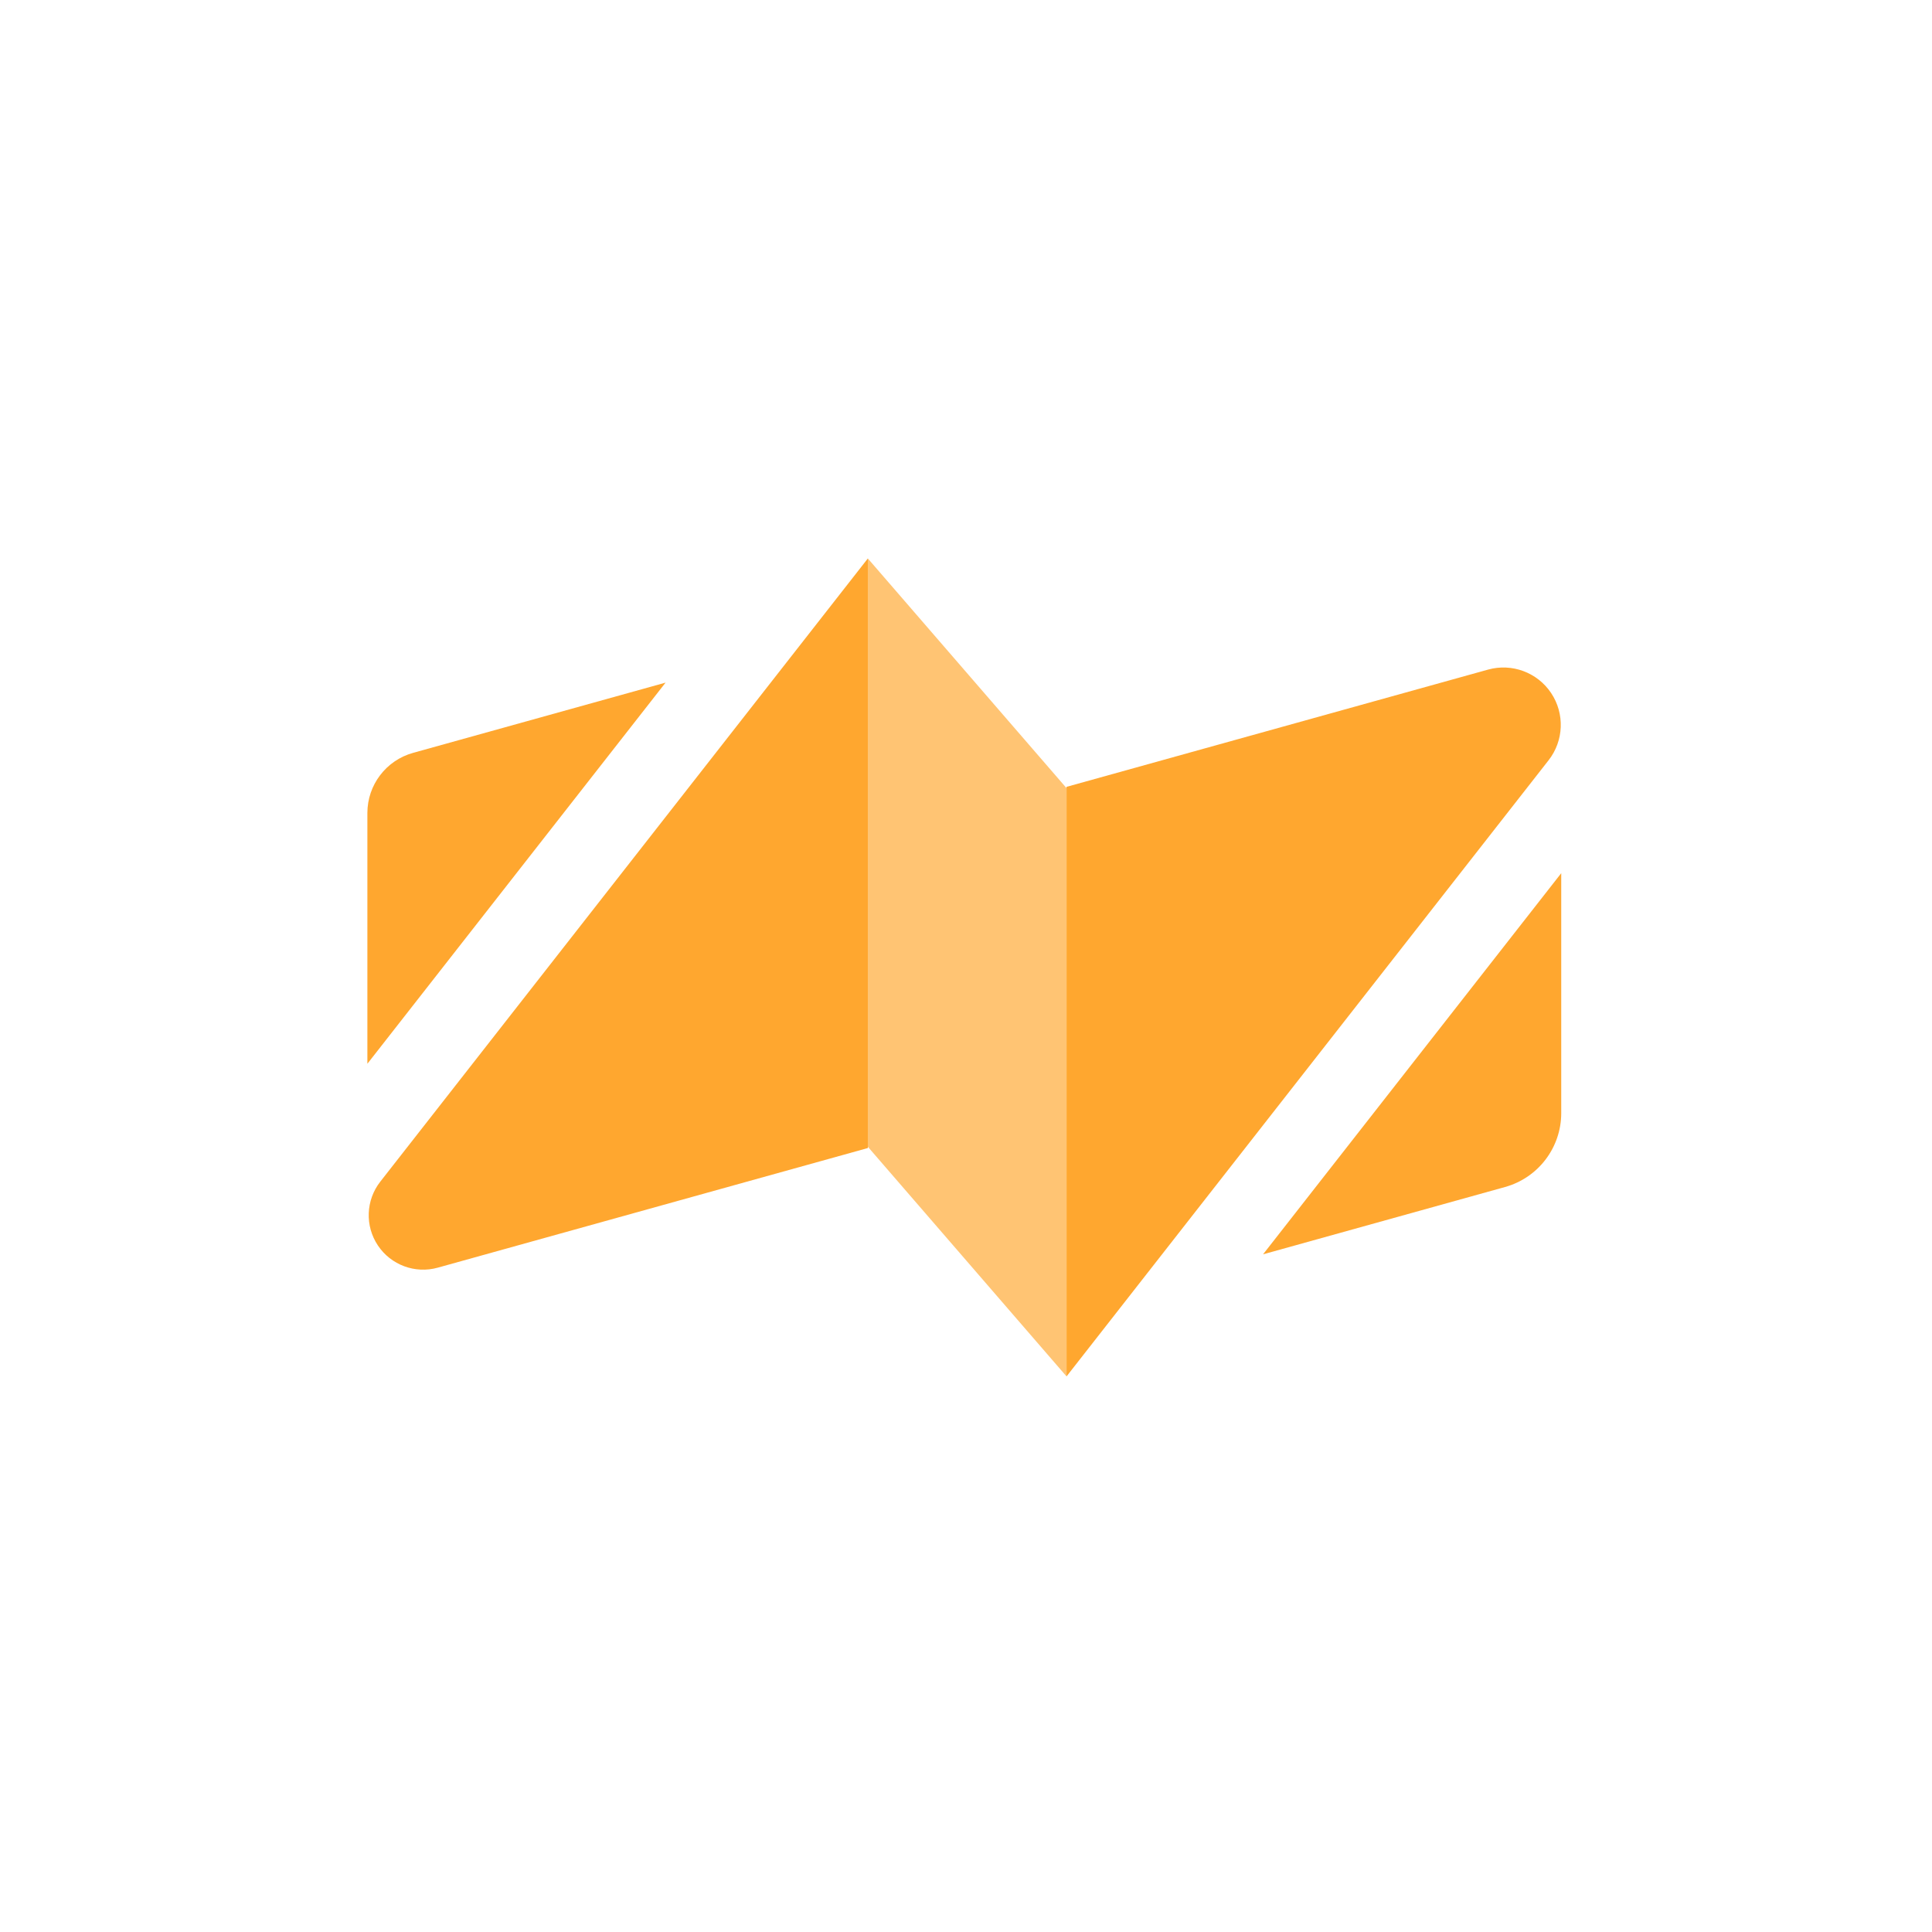
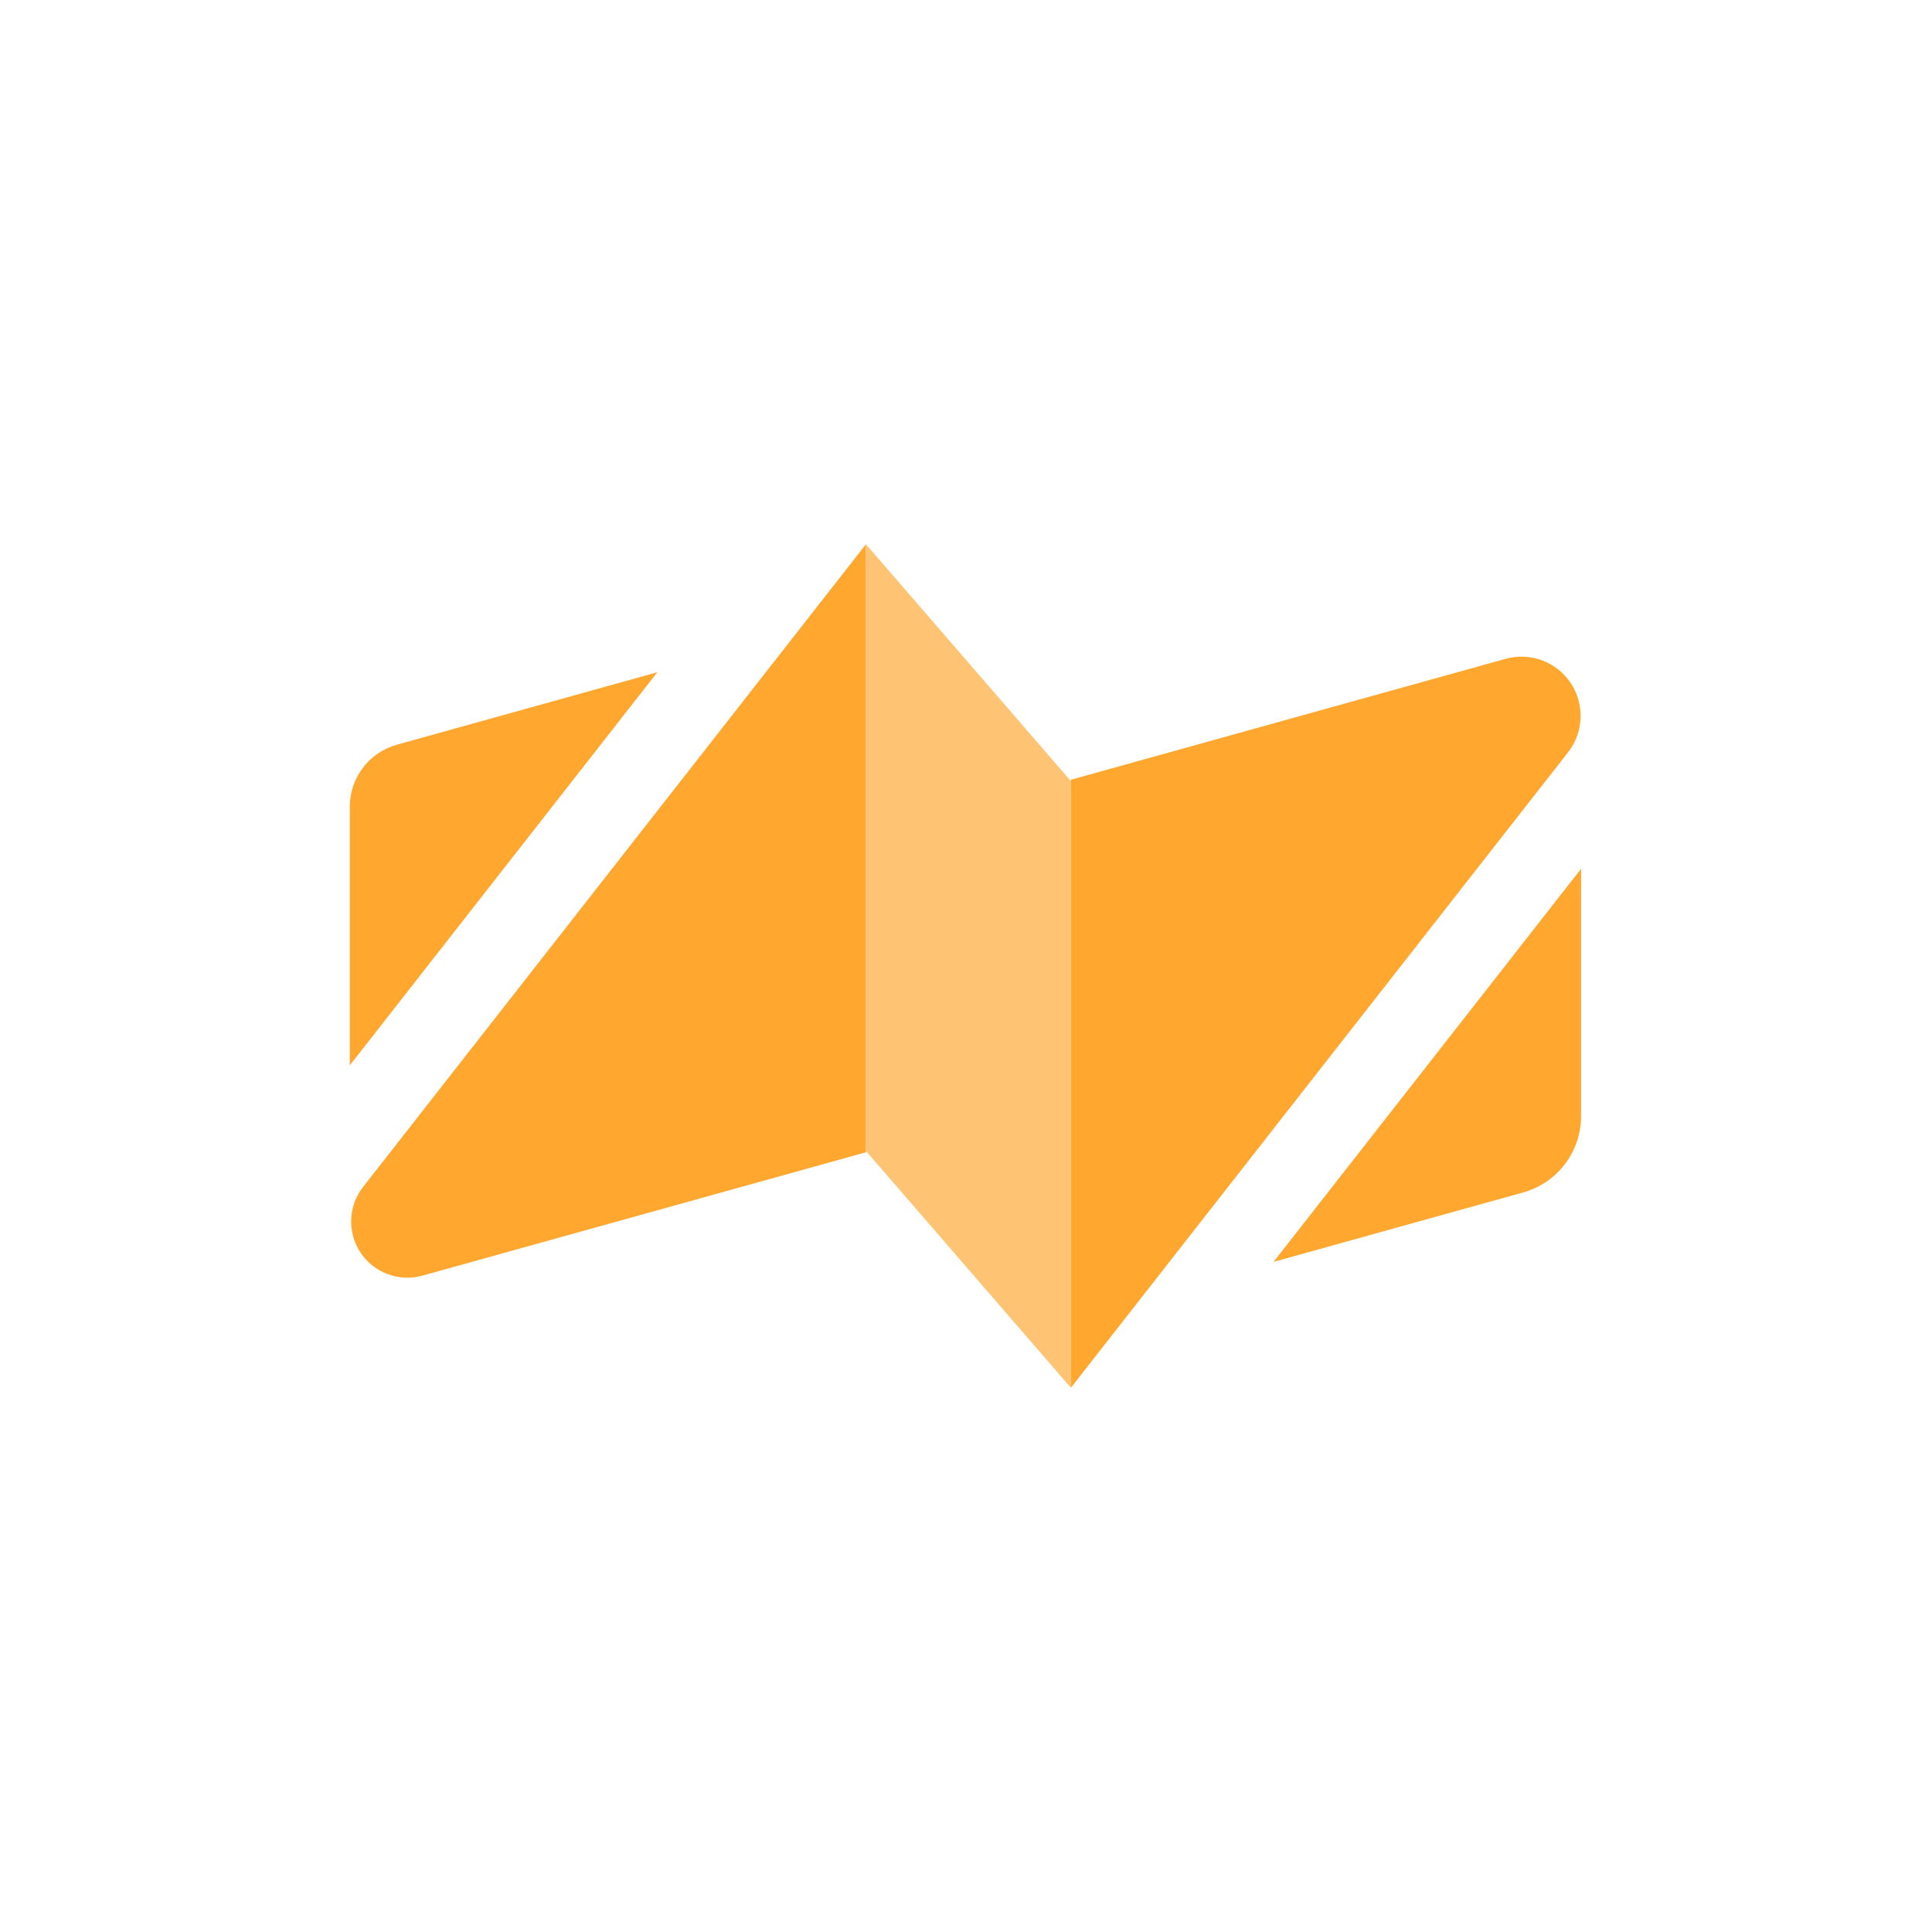
<svg xmlns="http://www.w3.org/2000/svg" width="512" height="512" viewBox="0 0 512 512">
-   <svg x="97" y="148" width="318" height="217" viewBox="0 0 193 132" preserveAspectRatio="xMidYMid meet">
-     <g transform="matrix(1,0,0,1,-2423.27,-474.0715)">
-       <g transform="matrix(1.383965,0,0,1.383965,-1186.384,-269.4188)">
-         <g transform="matrix(-0,0.336752,0.336752,-0.262051,2461.46,357.2034)">
-           <path d="M1092.674,440.204C1095.18,435.192 1103.821,434.859 1114.1,439.379C1124.38,443.898 1133.975,452.248 1137.893,460.085C1168.09,520.478 1212.276,608.85 1212.276,608.85L1008.351,608.85C1008.351,608.85 1063.492,498.568 1092.674,440.204Z" style="fill:rgb(255,167,47);" />
-         </g>
-         <g transform="matrix(-0,-0.170324,-0.170324,0.132542,2711.899,687.1228)">
-           <path d="M1110.314,404.925C1110.314,404.925 1168.08,520.458 1196.652,577.602C1205.887,596.071 1199.012,608.85 1179.842,608.85C1122.302,608.85 1008.351,608.85 1008.351,608.85L1110.314,404.925Z" style="fill:rgb(255,167,47);" />
-         </g>
-         <g transform="matrix(-0,0.170324,0.170324,-0.132542,2643.556,482.8279)">
-           <path d="M1110.314,404.925C1110.314,404.925 1163.532,511.362 1193.073,570.444C1204.423,593.144 1195.973,608.85 1172.412,608.85C1113.055,608.85 1008.351,608.85 1008.351,608.85L1110.314,404.925Z" style="fill:rgb(255,167,47);" />
-         </g>
-         <g transform="matrix(-0,0.304828,0.467953,0.540881,2369.508,-107.5446)">
-           <rect x="989.068" y="634.644" width="224.799" height="49.456" style="fill:rgb(255,196,115);" />
-         </g>
-         <g transform="matrix(-0,-0.336752,-0.336752,0.262051,2894.666,812.5063)">
-           <path d="M1091.722,442.108C1094.364,436.825 1103.471,436.474 1114.305,441.237C1125.139,446.001 1135.252,454.801 1139.381,463.06C1169.52,523.337 1212.276,608.85 1212.276,608.85L1008.351,608.85C1008.351,608.85 1062.311,500.93 1091.722,442.108Z" style="fill:rgb(255,167,47);" />
-         </g>
-       </g>
-     </g>
-   </svg>
+   <path d="M96.22,314.55C92.26,319.61 92.00,326.65 95.57,331.99C99.14,337.33 105.74,339.78 111.93,338.06C159.66,324.78 229.49,305.36 229.49,305.36L229.49,144.22C229.49,144.22 142.34,255.60 96.22,314.55Z" fill="#FFA72F" />
+   <path d="M174.20,178.15C174.20,178.15 128.02,191.00 105.19,197.35C97.80,199.40 92.70,206.13 92.70,213.79C92.70,236.78 92.70,282.33 92.70,282.33L174.20,178.15Z" fill="#FFA72F" />
+   <path d="M337.50,334.41C337.50,334.41 380.04,322.58 403.65,316.01C412.72,313.49 419.00,305.22 419.00,295.81C419.00,272.08 419.00,230.24 419.00,230.24L337.50,334.41Z" fill="#FFA72F" />
+   <path d="M229.48,144.22L229.48,305.01L283.79,367.78L283.79,206.99Z" fill="#FFC473" />
+   <path d="M415.55,199.37C419.72,194.03 420.00,186.62 416.24,180.99C412.47,175.36 405.52,172.78 398.99,174.60C351.36,187.84 283.79,206.64 283.79,206.64L283.79,367.78C283.79,367.78 369.07,258.78 415.55,199.37Z" fill="#FFA72F" />
</svg>
